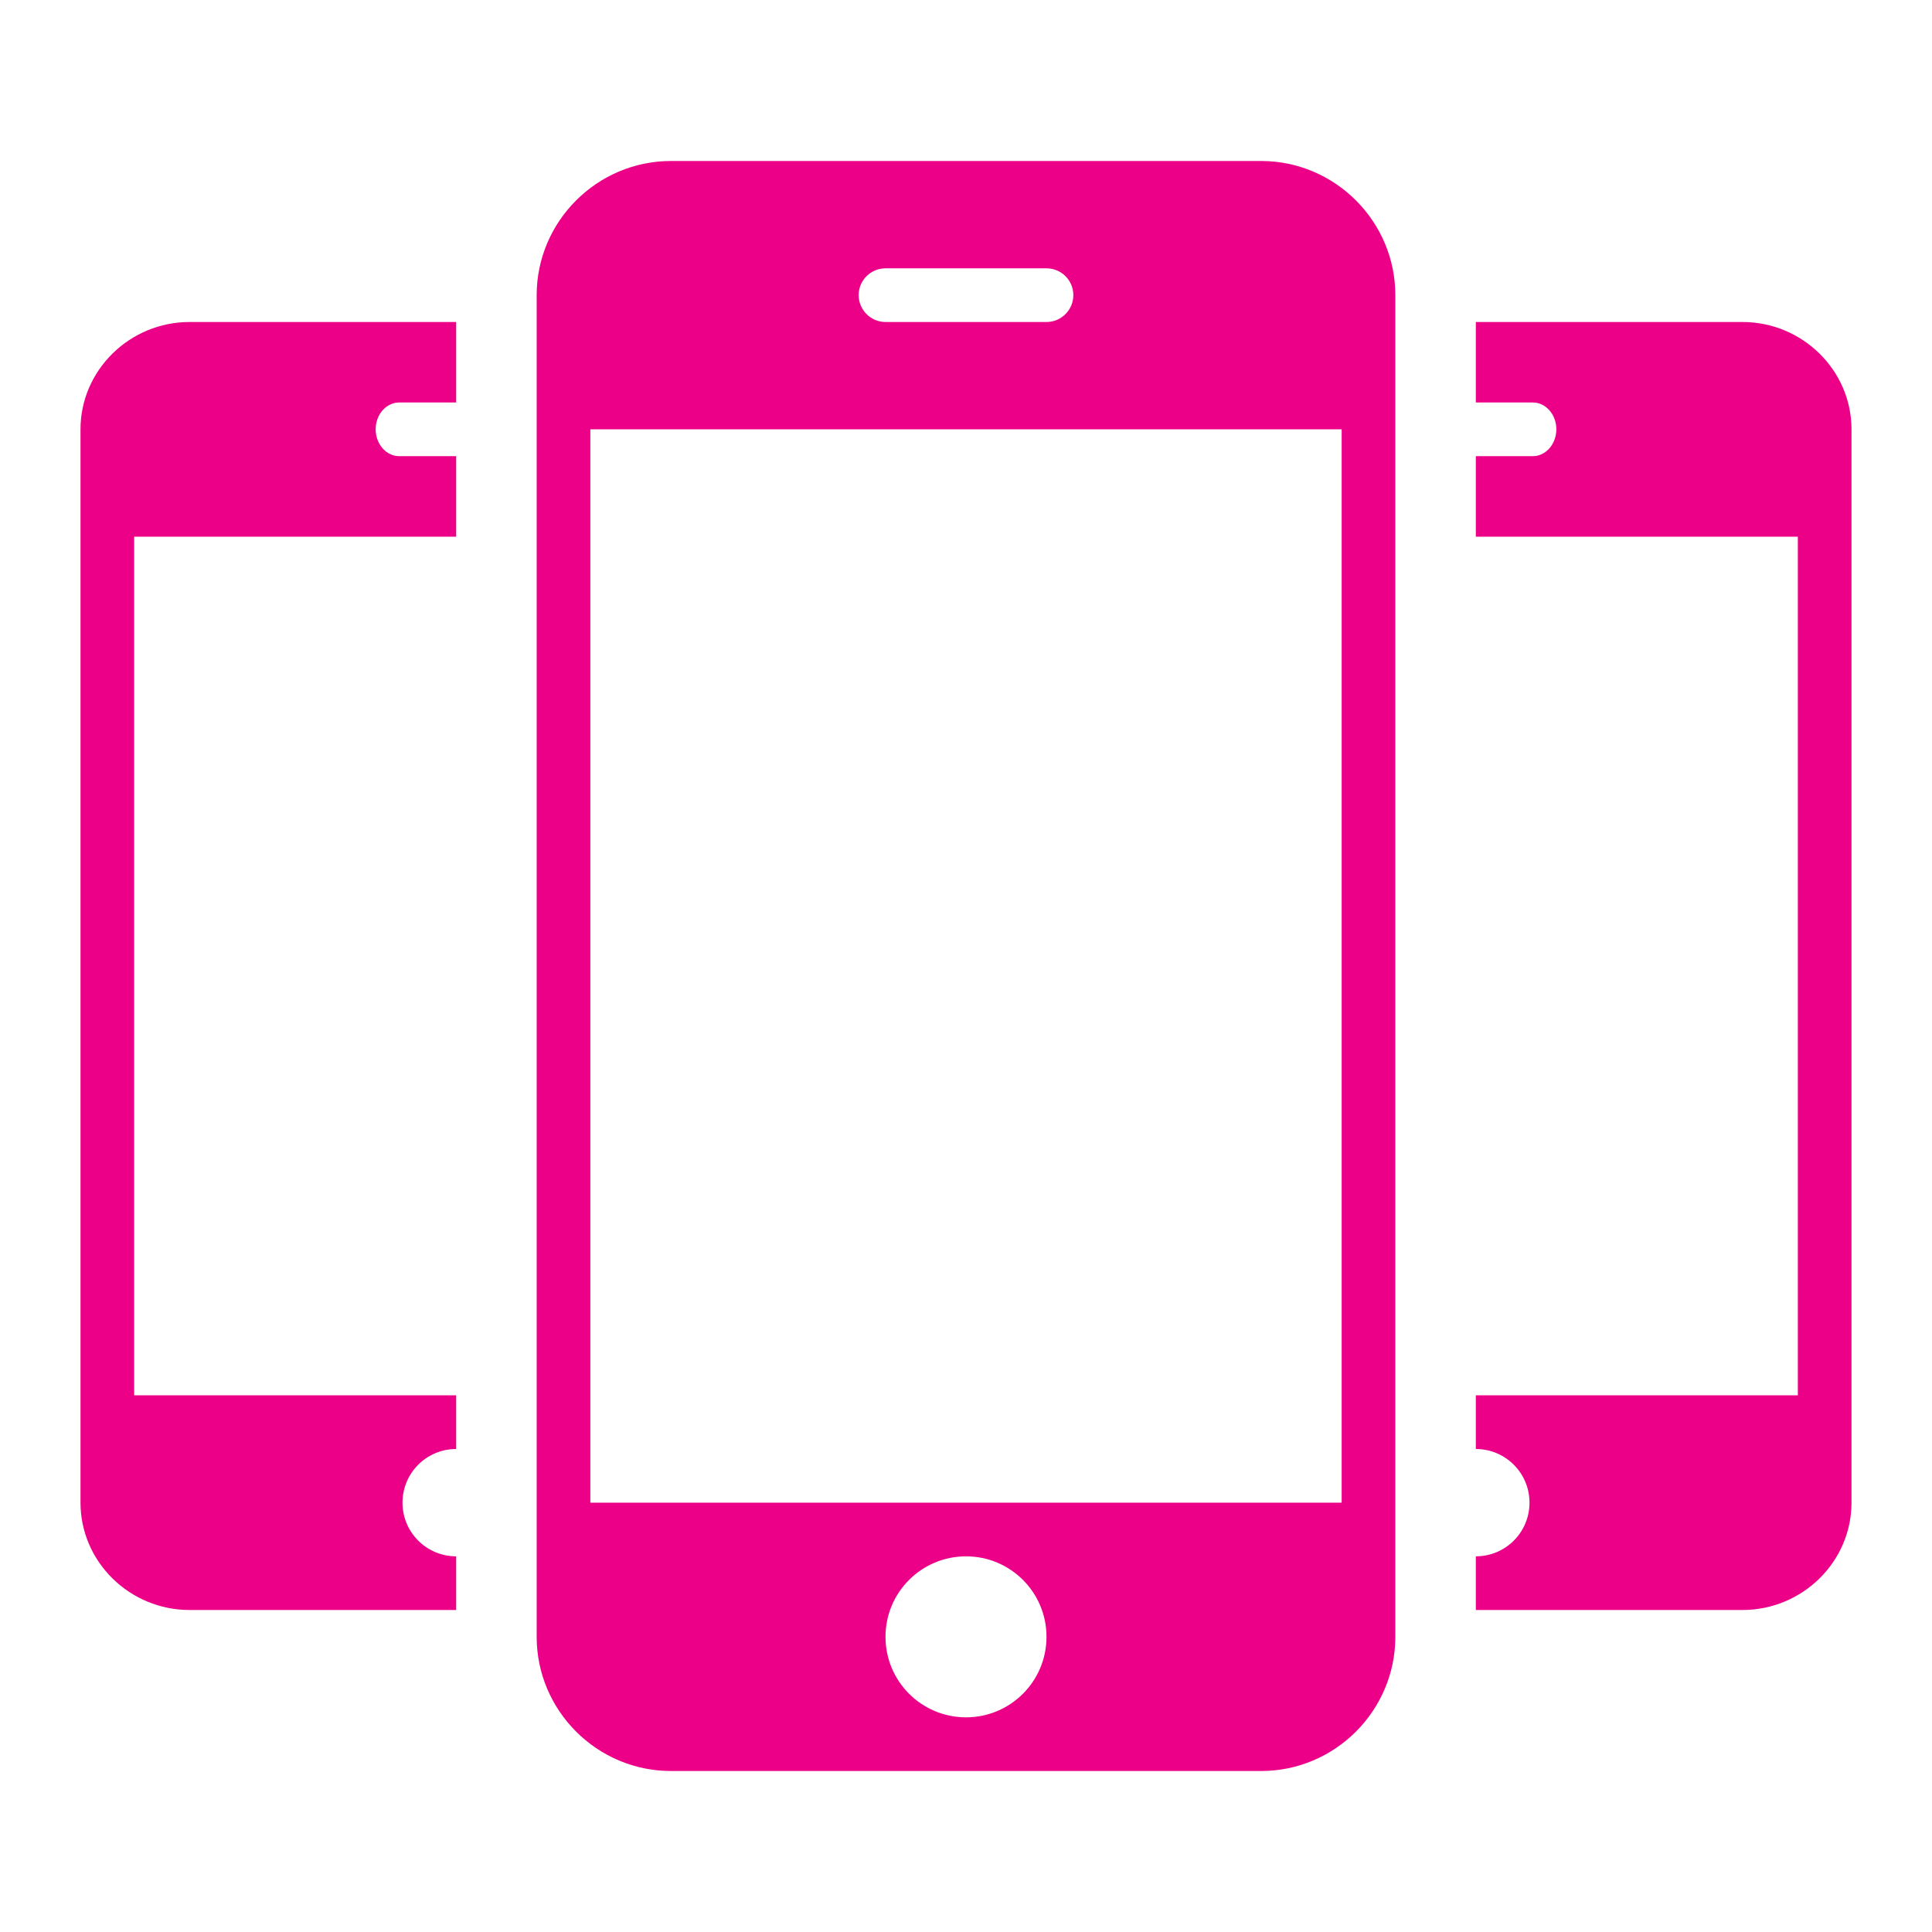
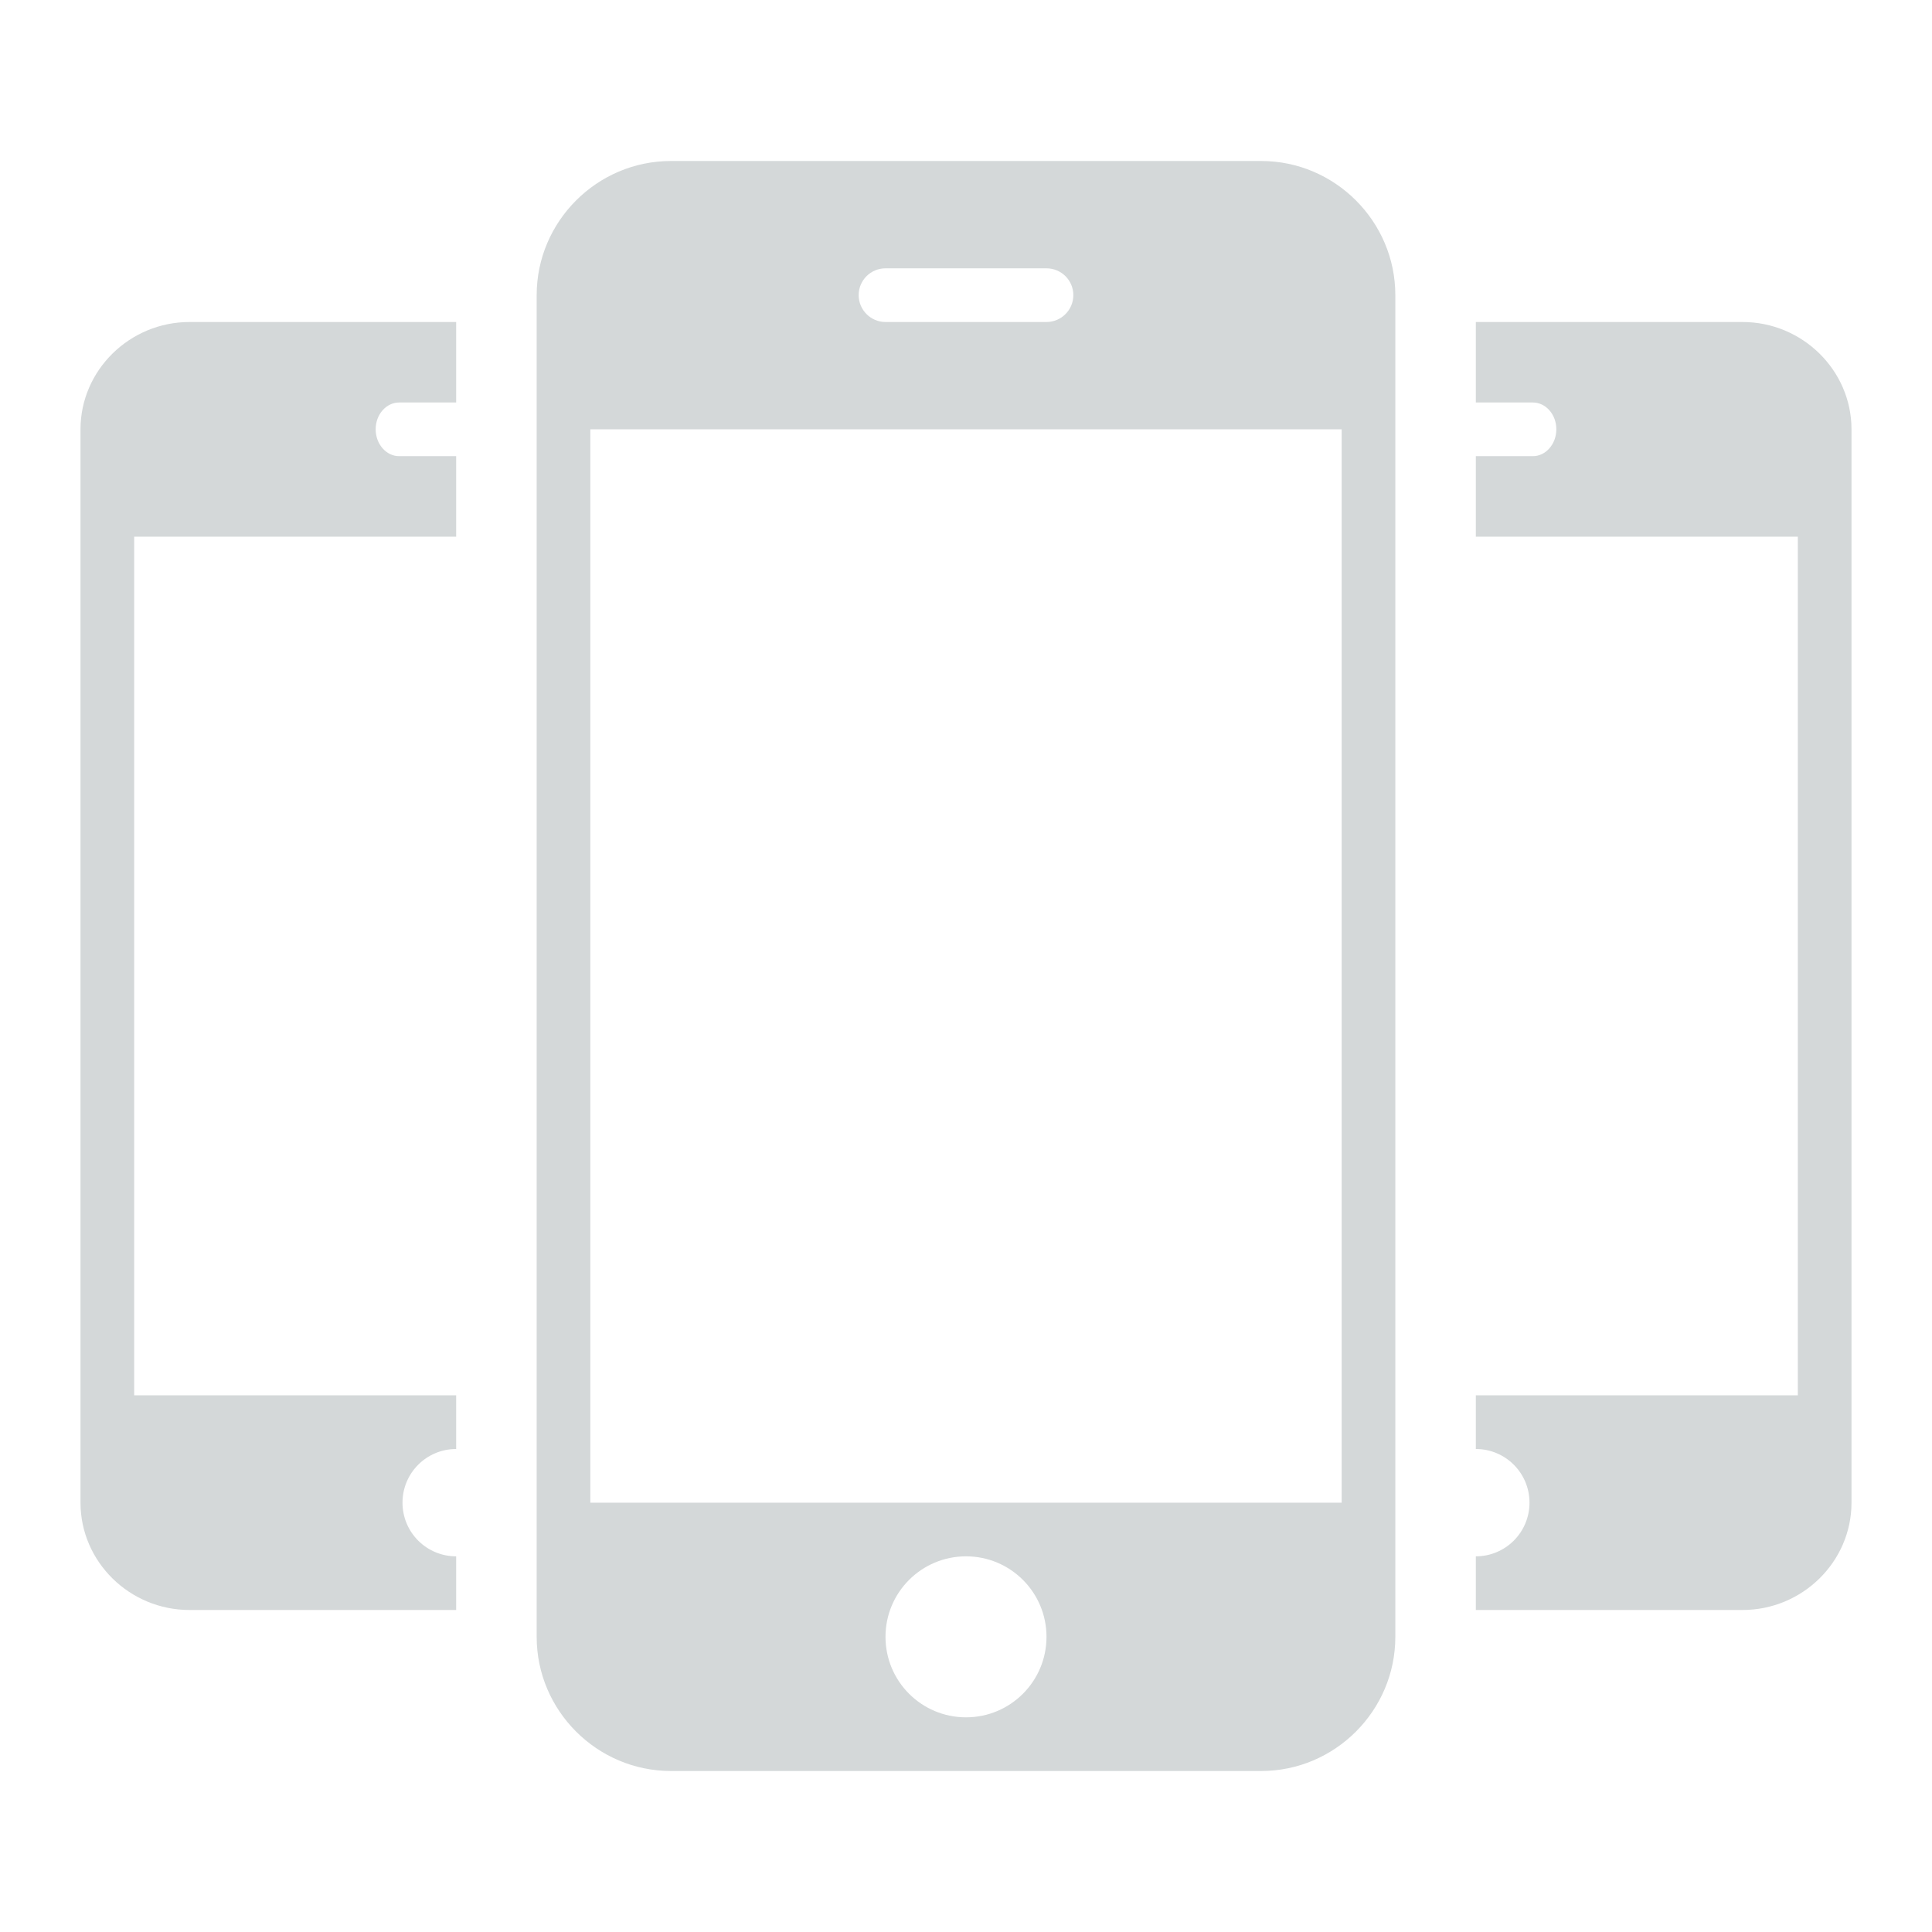
<svg xmlns="http://www.w3.org/2000/svg" width="72px" height="72px" viewBox="0 0 72 72" version="1.1">
  <description>Created with Sketch (http://www.bohemiancoding.com/sketch)</description>
  <defs />
  <g id="Page-1" stroke="none" stroke-width="1" fill="none" fill-rule="evenodd">
-     <g id="mobiles" fill="#ED0088">
+     <g id="mobiles" fill="#D4D8D9">
      <path d="M25.003,6 C22.251,6 20,8.252 20,10.999 L20,61 C20,63.751 22.251,66 25.003,66 L47.002,66 C49.751,66 52,63.751 52,61 L52,10.999 C52,8.252 49.751,6 47.002,6 L25.003,6 Z M38.999,10 C39.551,10 40,10.445 40,10.998 C40,11.551 39.551,12 38.999,12 L32.998,12 C32.45,12 32,11.551 32,10.998 C32,10.445 32.45,10 32.998,10 L38.999,10 Z M33,60.999 C33,59.343 34.342,58 36.001,58 C37.658,58 39,59.343 39,60.999 C39,62.658 37.658,64 36.001,64 C34.342,64 33,62.658 33,60.999 Z M50,16 L50,56 L22,56 L22,16 L50,16 Z" id="Imported-Layers" />
      <path d="M7.065,12 C4.829,12 3,13.801 3,15.999 L3,56 C3,58.201 4.829,60 7.065,60 L17,60 L17,58 C15.894,58 15,57.105 15,56 C15,54.896 15.894,54 17,54 L17,52 L5,52 L5,20 L17,20 L17,17 L14.874,17 C14.394,17 14,16.551 14,15.998 C14,15.445 14.394,15 14.874,15 L17,15 L17,12 L7.065,12 Z" id="Imported-Layers" />
      <path d="M69,15.999 L69,56 C69,58.201 67.171,60 64.935,60 L55,60 L55,58 C56.106,58 57,57.105 57,56 C57,54.896 56.106,54 55,54 L55,52 L67,52 L67,20 L55,20 L55,17 L57.126,17 C57.606,17 58,16.551 58,15.998 C58,15.445 57.606,15 57.126,15 L55,15 L55,12 L64.935,12 C67.171,12 69,13.801 69,15.999 Z" id="Imported-Layers-copy" />
    </g>
  </g>
</svg>
